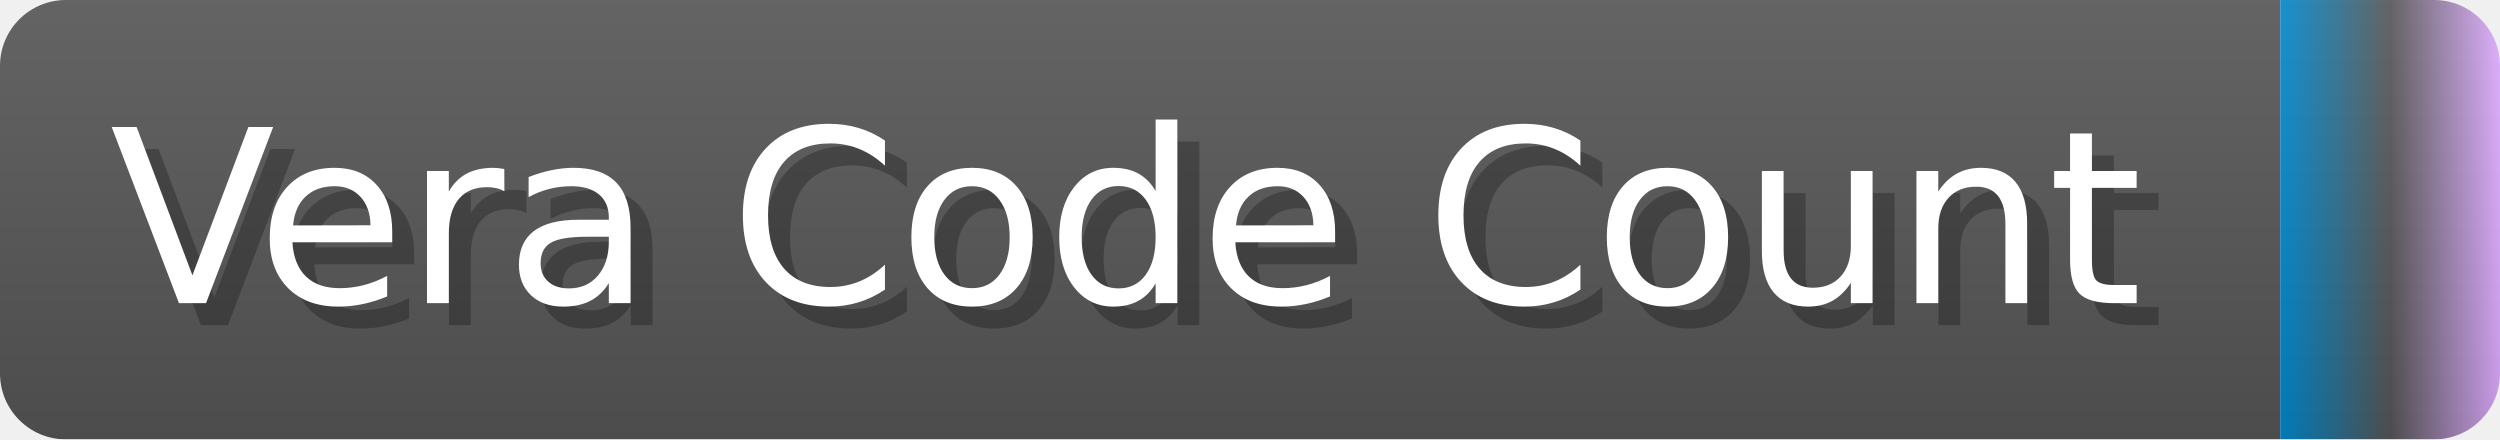
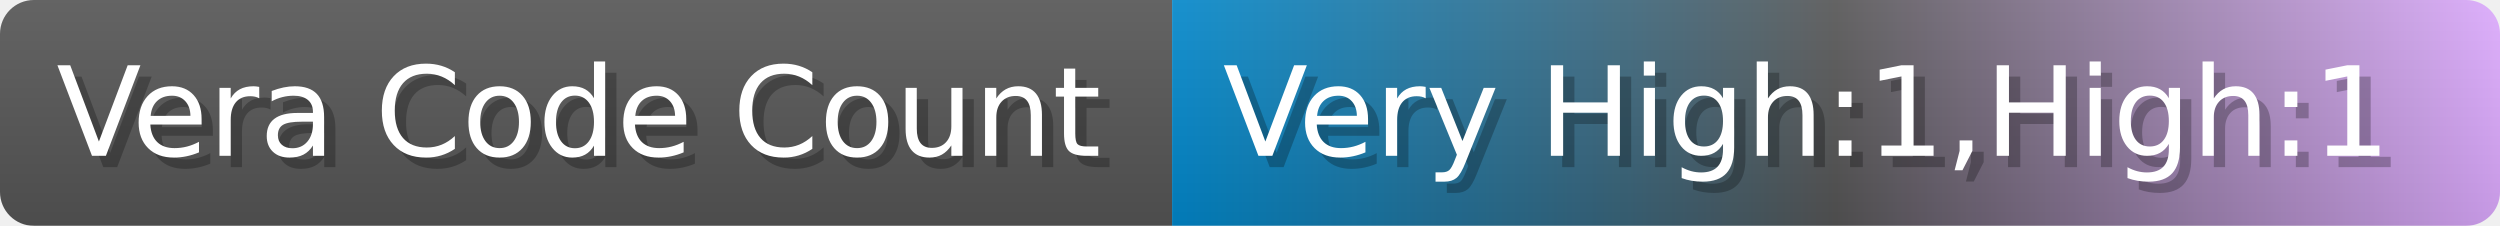
- <svg xmlns="http://www.w3.org/2000/svg" width="113.8" height="20" viewBox="0 0 1138 200" role="img" aria-label="Vera Code Count: ">
+ <svg xmlns="http://www.w3.org/2000/svg" width="221.4" height="20" viewBox="0 0 2214 200" role="img" aria-label="Vera Code Count: Very High:1,High:1">
  <linearGradient id="a" x2="0" y2="100%">
    <stop offset="0" stop-opacity=".1" stop-color="#EEE" />
    <stop offset="1" stop-opacity=".1" />
  </linearGradient>
  <mask id="m">
-     <rect width="1138" height="200" rx="30" fill="#FFF" />
+     <rect width="2214" height="200" rx="30" fill="#FFF" />
  </mask>
  <g mask="url(#m)">
    <rect width="1038" height="200" fill="#555" />
-     <rect width="100" height="200" fill="url(#x)" x="1038" />
-     <rect width="1138" height="200" fill="url(#a)" />
+     <rect width="1176" height="200" fill="url(#x)" x="1038" />
+     <rect width="2214" height="200" fill="url(#a)" />
  </g>
  <g aria-hidden="true" fill="#fff" text-anchor="start" font-family="Verdana,DejaVu Sans,sans-serif" font-size="110">
    <text x="60" y="148" textLength="938" fill="#000" opacity="0.25">Vera Code Count</text>
    <text x="50" y="138" textLength="938">Vera Code Count</text>
-     <text x="1093" y="148" textLength="0" fill="#000" opacity="0.25" />
-     <text x="1083" y="138" textLength="0" />
+     <text x="1093" y="148" textLength="1076" fill="#000" opacity="0.25">Very High:1,High:1</text>
+     <text x="1083" y="138" textLength="1076">Very High:1,High:1</text>
  </g>
  <linearGradient id="x" x1="0%" y1="0%" x2="100%" y2="0%">
    <stop offset="0%" style="stop-color:#08C" />
    <stop offset="50%" style="stop-color:#555" />
    <stop offset="100%" style="stop-color:#daf" />
  </linearGradient>
</svg>
